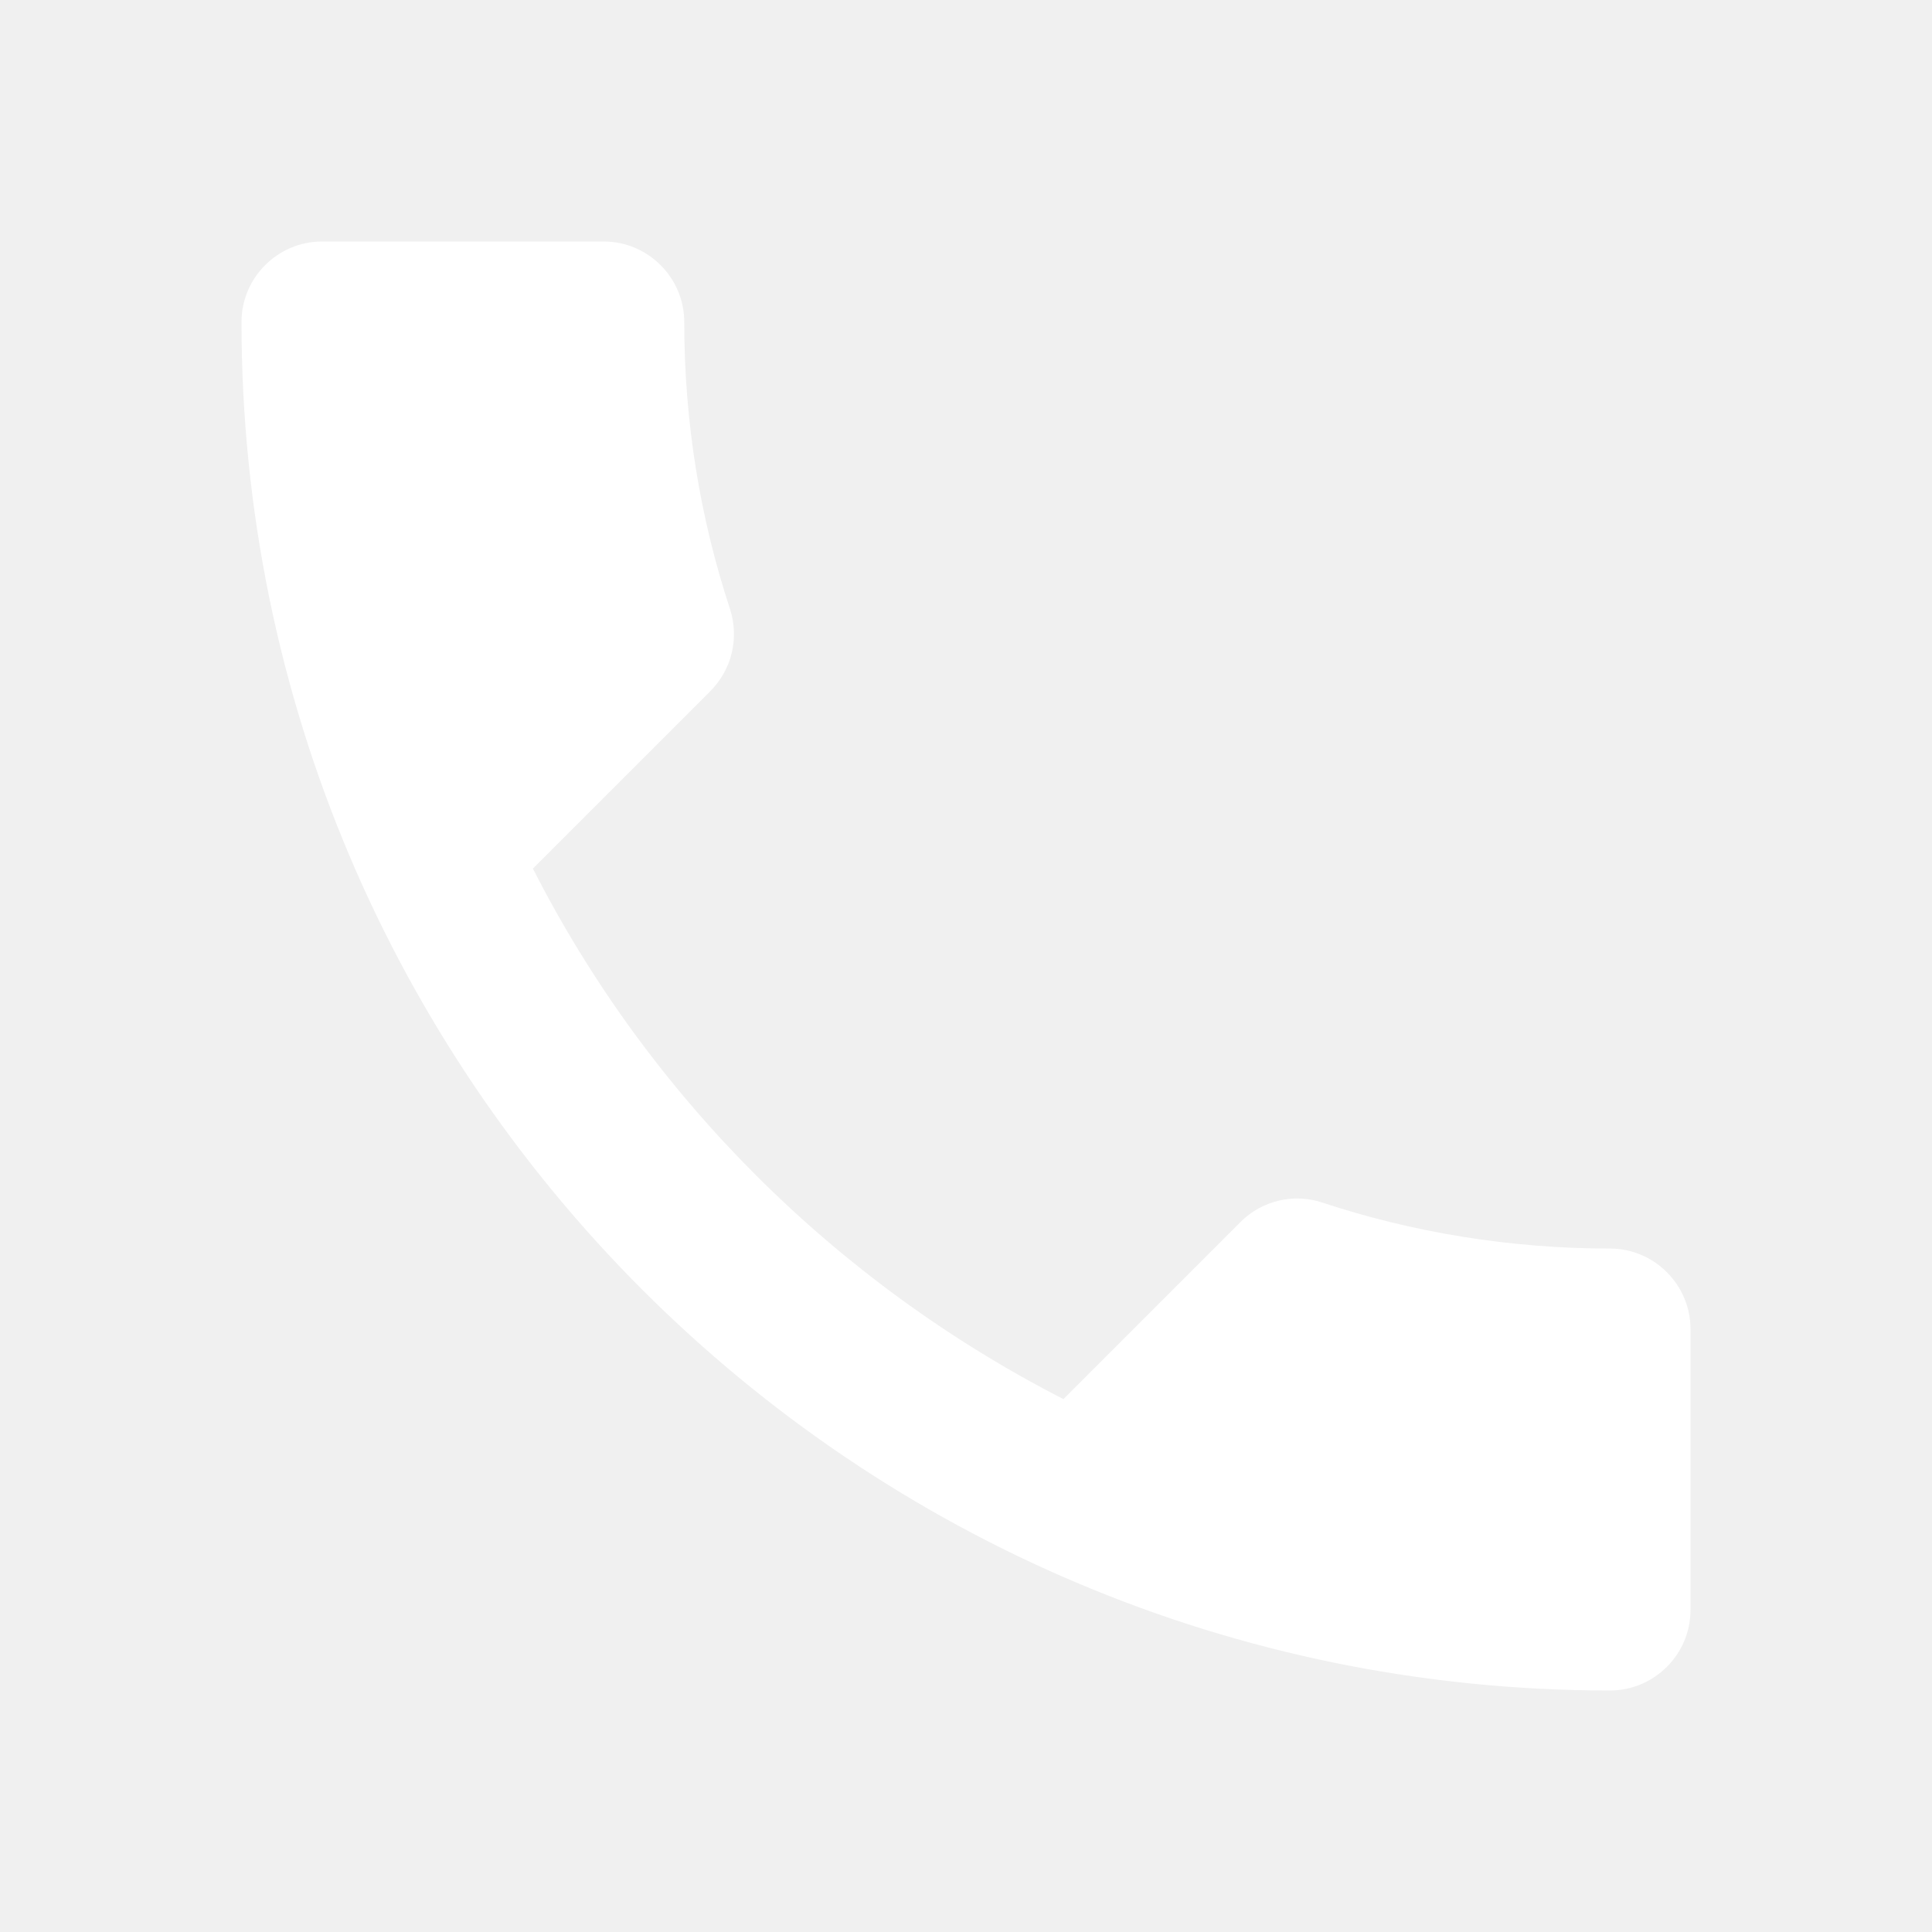
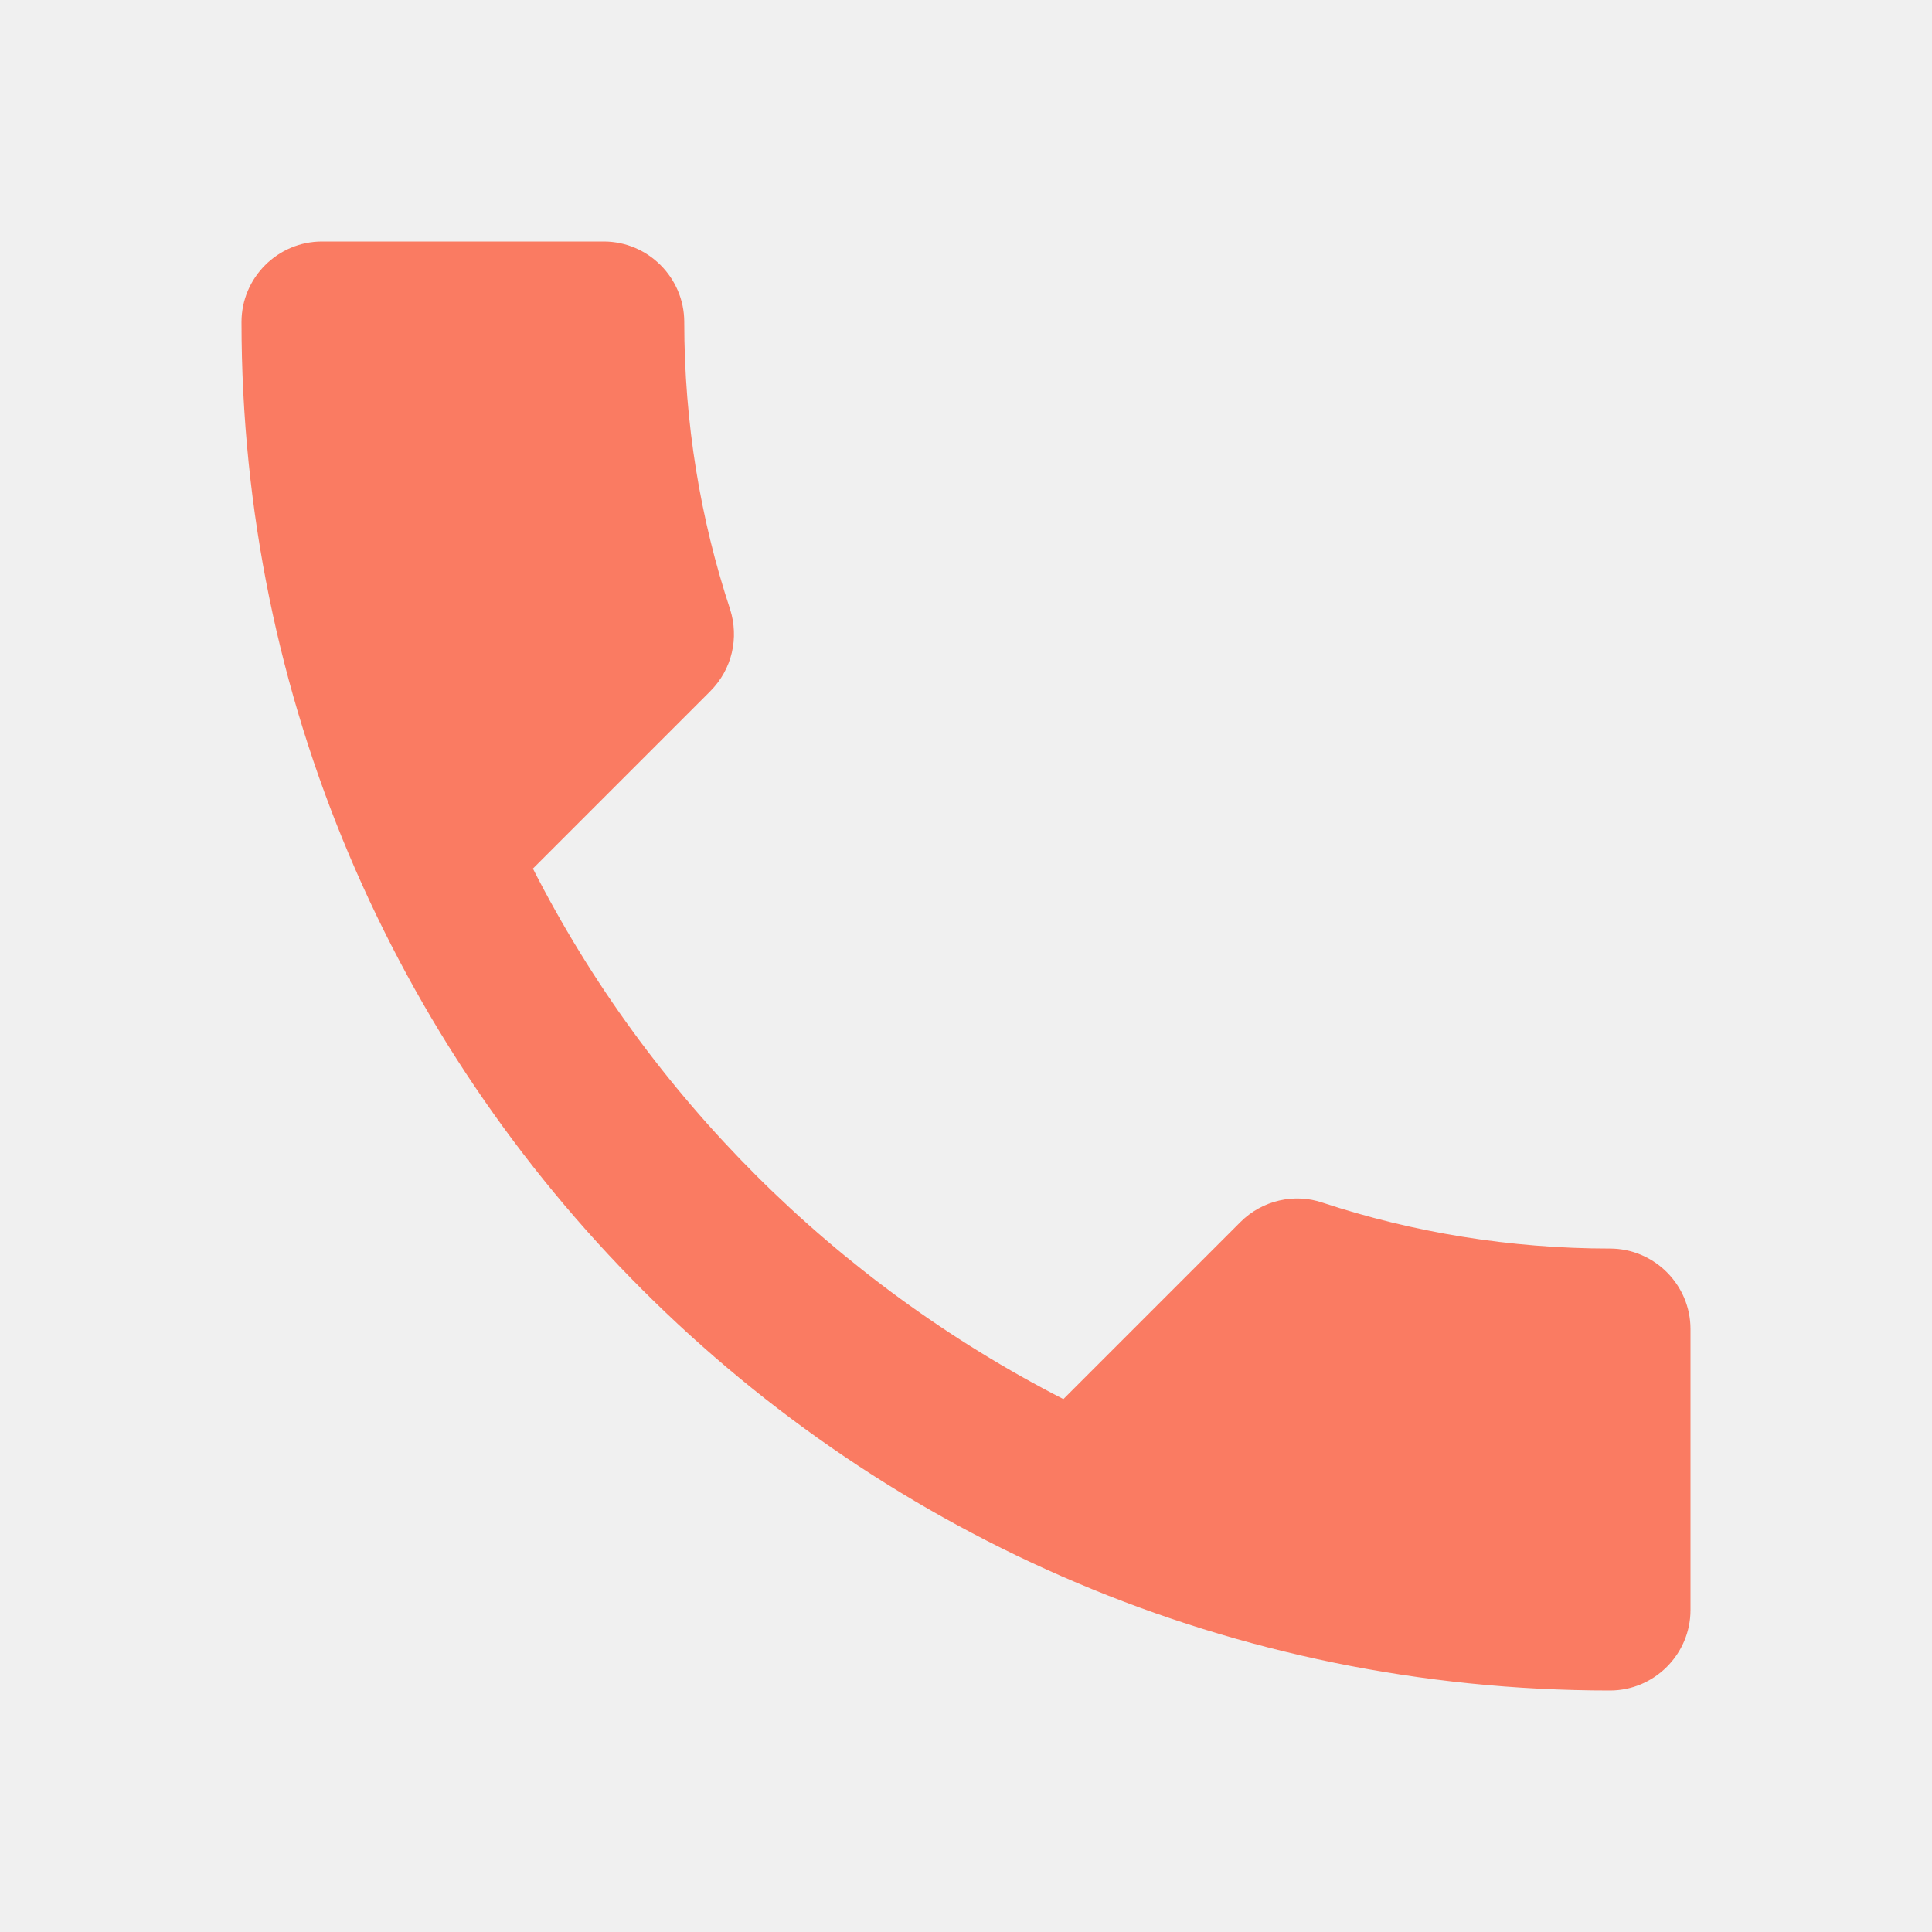
- <svg xmlns="http://www.w3.org/2000/svg" height="24px" viewBox="0 0 24 24" width="24px" fill="#FFFFFF">
+ <svg xmlns="http://www.w3.org/2000/svg" height="24px" viewBox="0 0 24 24" width="24px" fill="#fa7b62">
  <path d="M0 0h24v24H0z" fill="none" />
  <path d="M6.62 10.79c1.44 2.83 3.76 5.14 6.59 6.59l2.2-2.2c.27-.27.67-.36 1.02-.24 1.12.37 2.33.57 3.57.57.55 0 1 .45 1 1V20c0 .55-.45 1-1 1-9.39 0-17-7.61-17-17 0-.55.45-1 1-1h3.5c.55 0 1 .45 1 1 0 1.25.2 2.45.57 3.57.11.35.03.74-.25 1.02l-2.2 2.2z" />
</svg>
